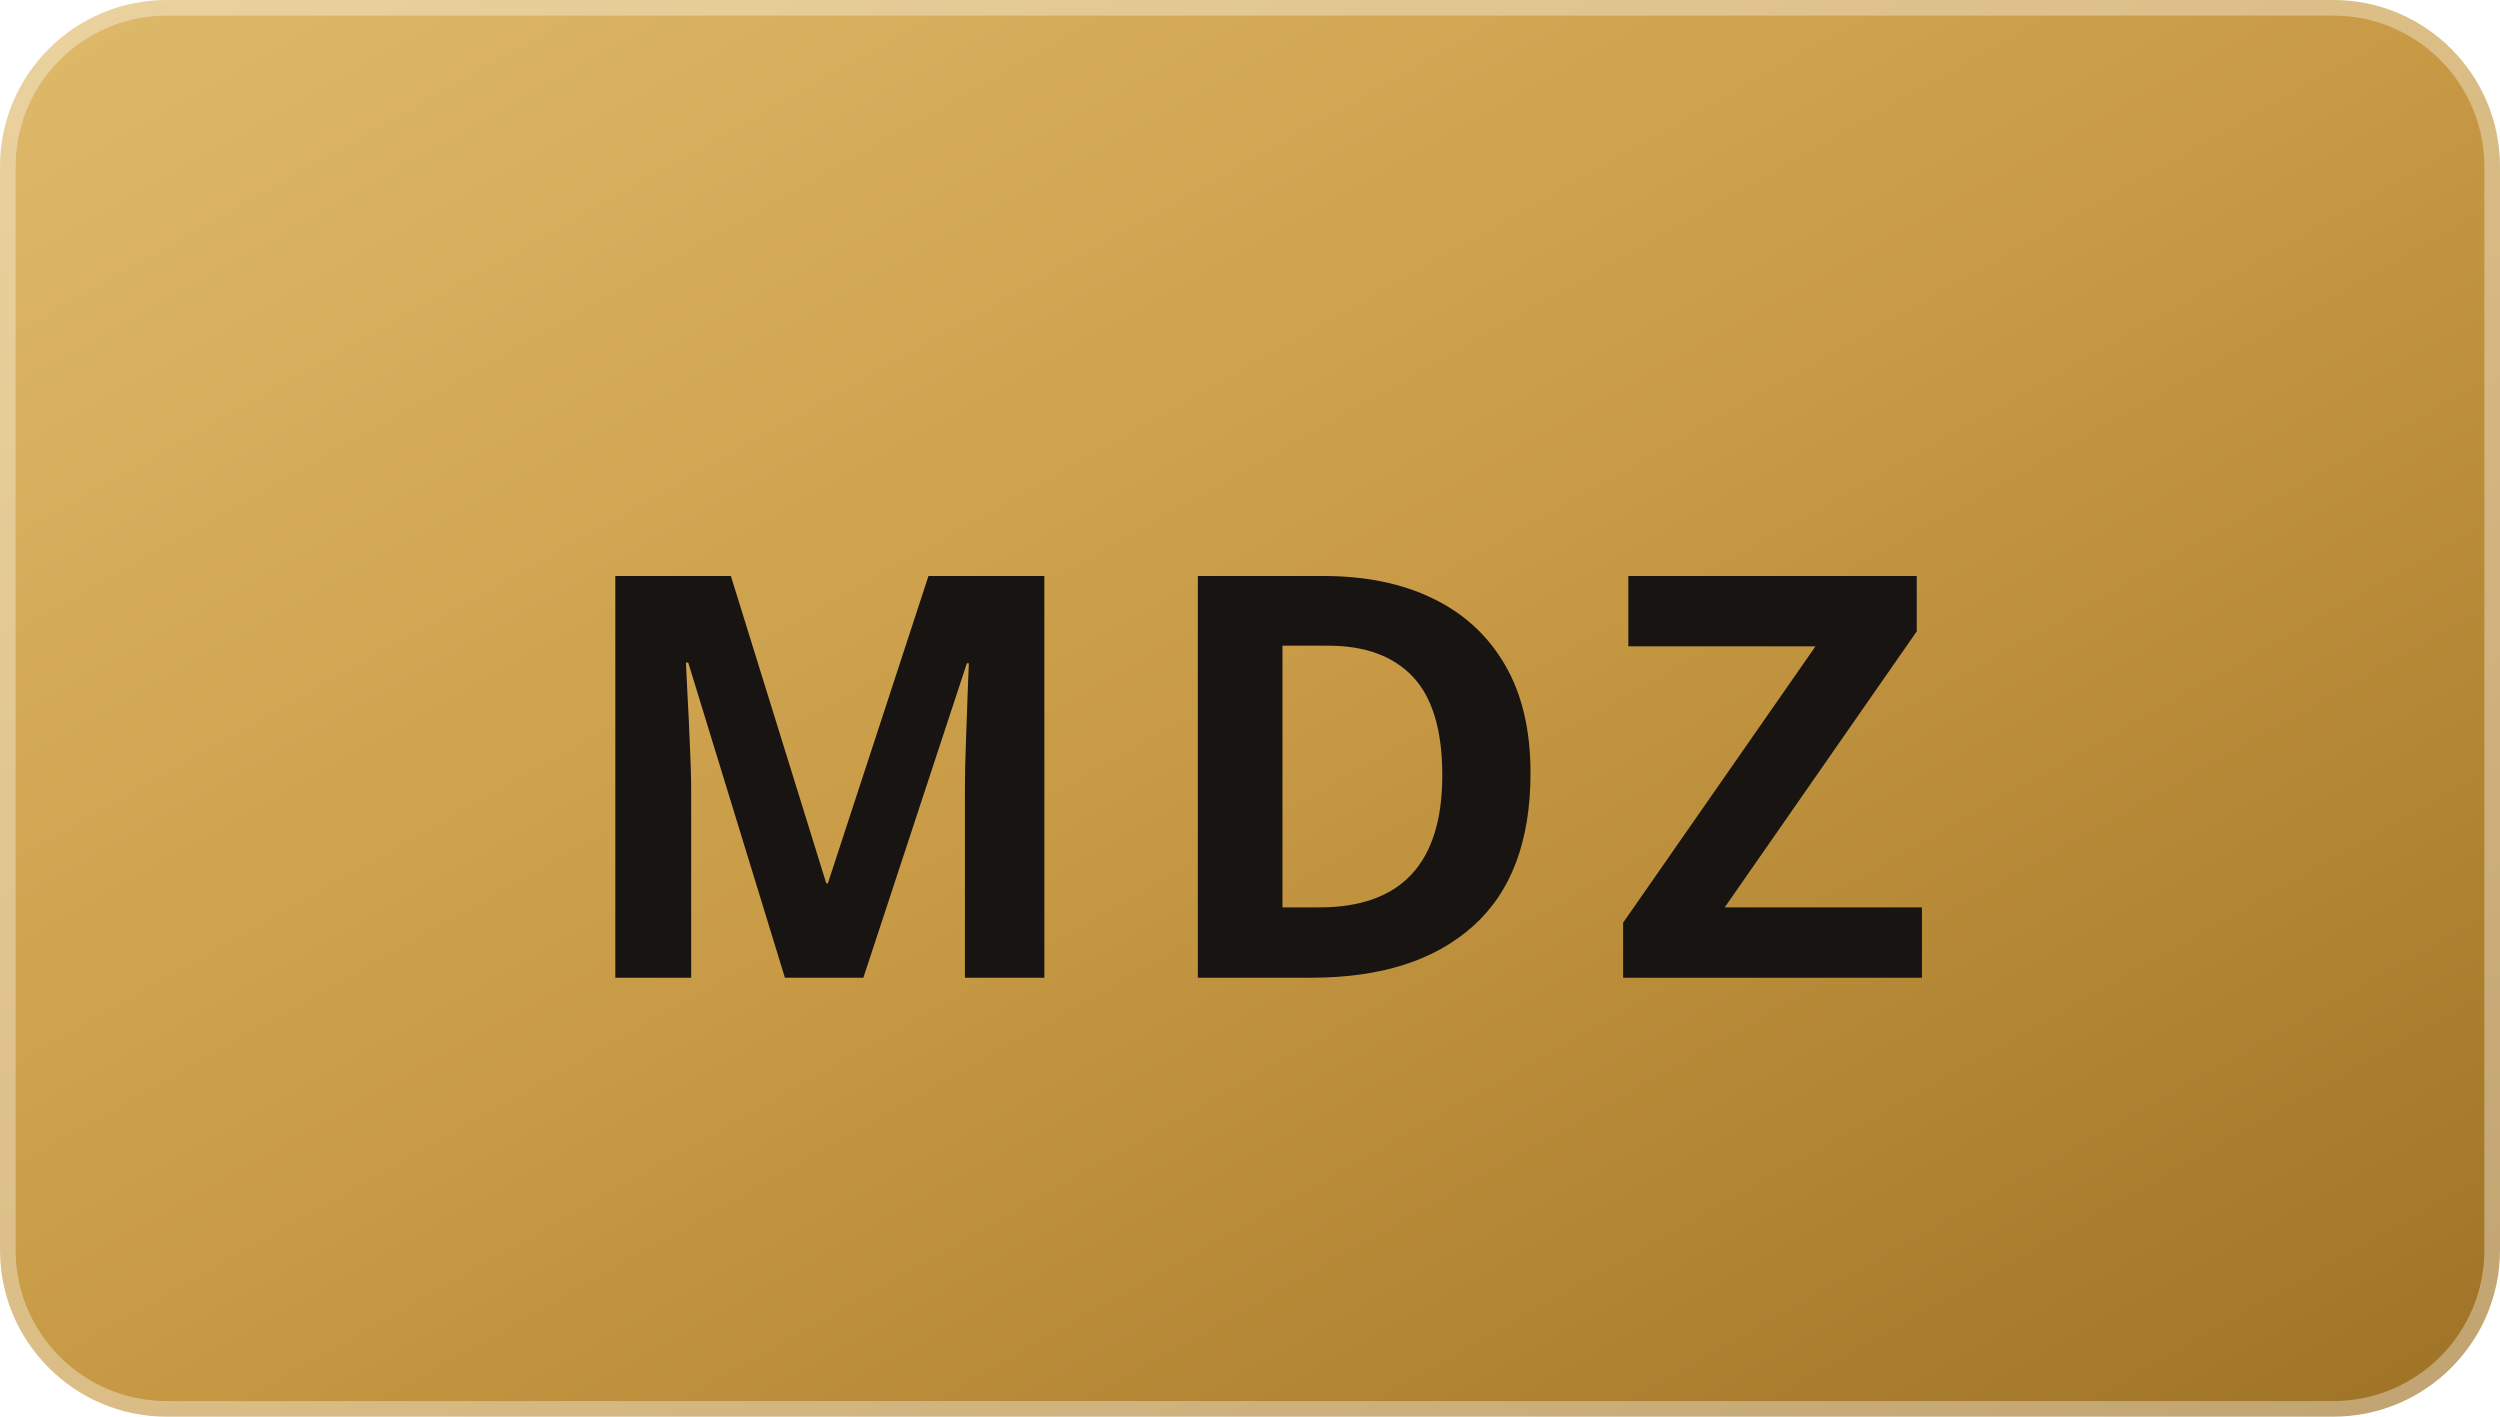
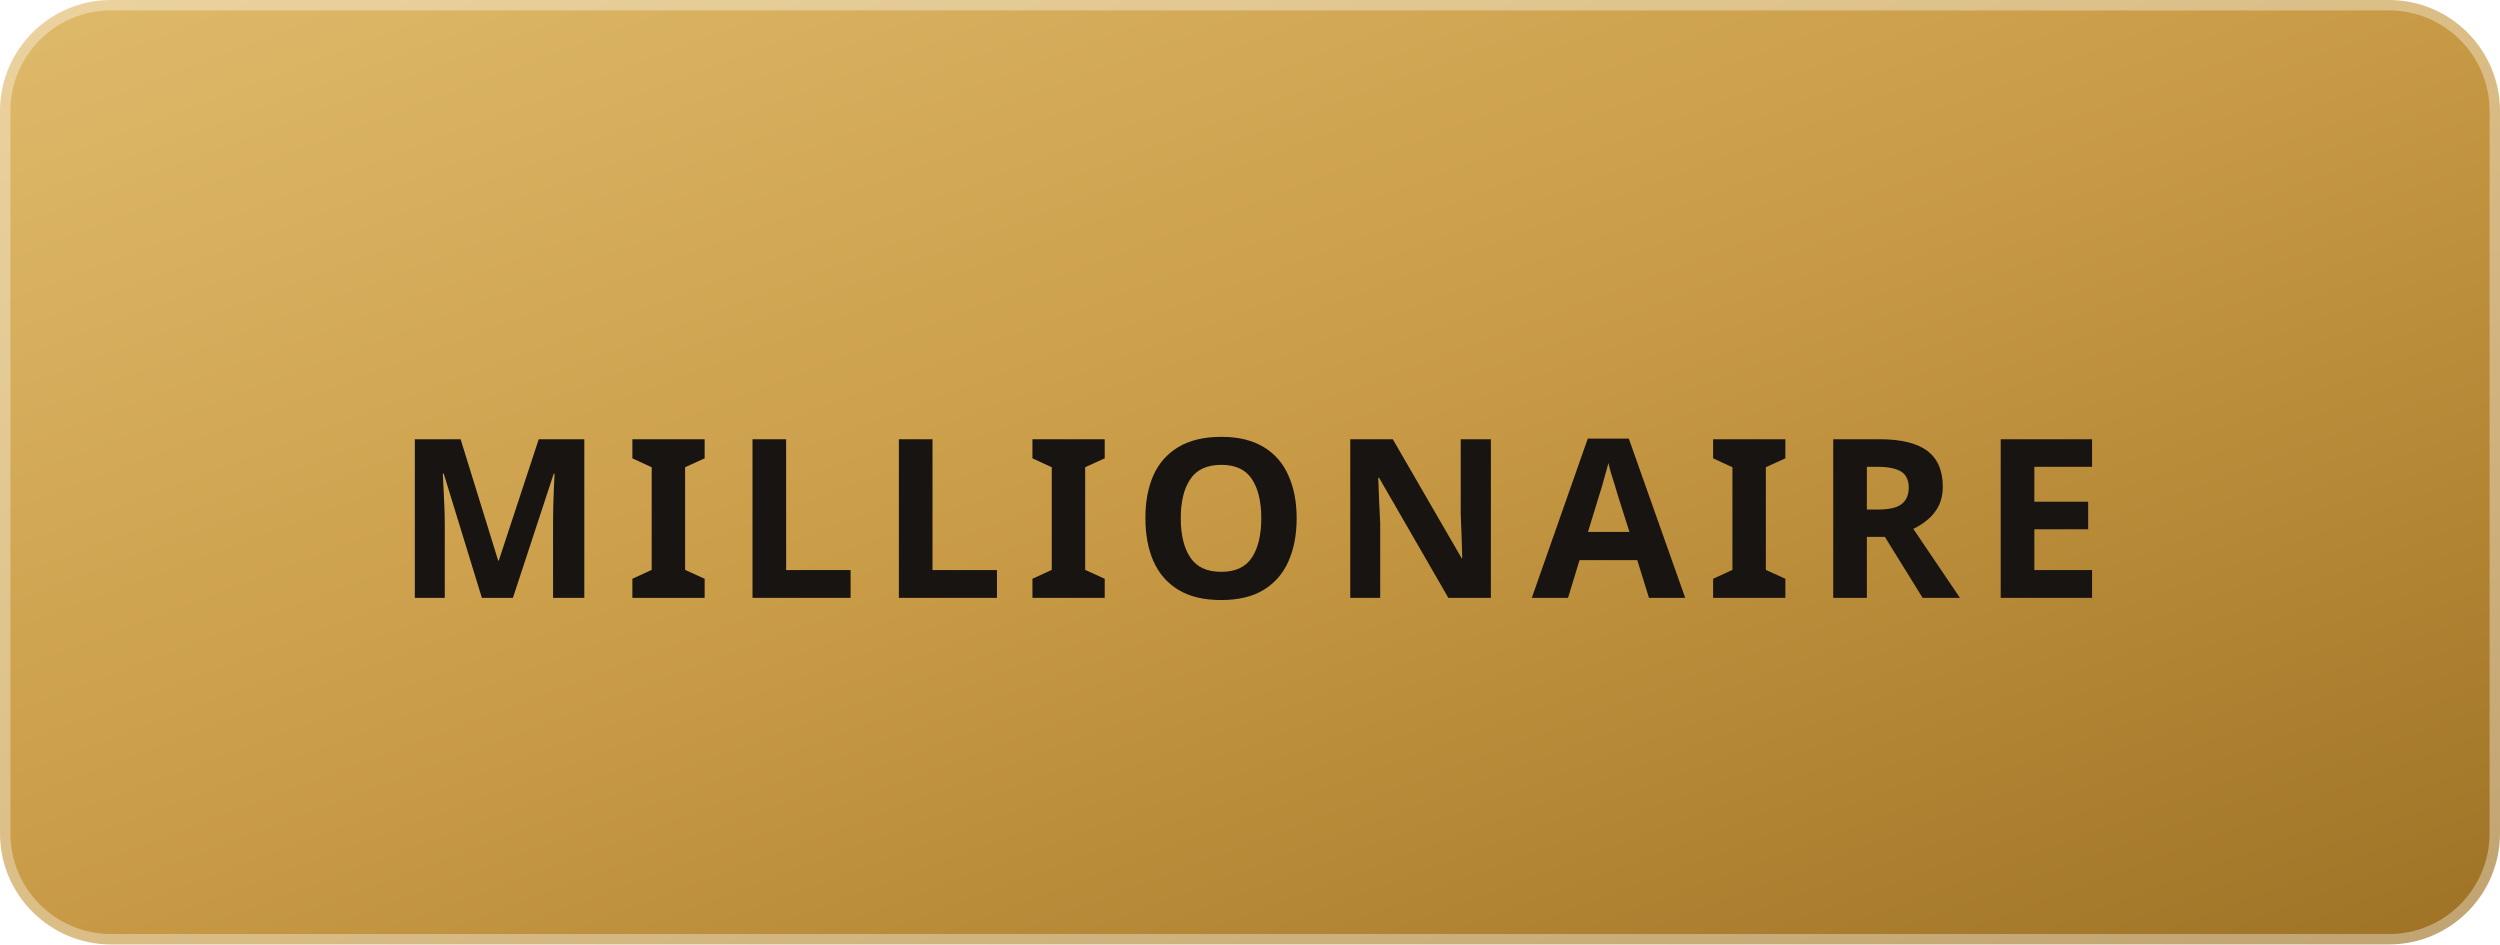
- <svg xmlns="http://www.w3.org/2000/svg" width="120" height="68" viewBox="0 0 120 68">
+ <svg xmlns="http://www.w3.org/2000/svg" width="180" height="68" viewBox="0 0 180 68">
  <defs>
    <linearGradient id="goldGrad" x1="0%" y1="0%" x2="100%" y2="100%">
      <stop offset="0%" stop-color="#dfba6b" />
      <stop offset="50%" stop-color="#c89a45" />
      <stop offset="100%" stop-color="#9e7225" />
    </linearGradient>
  </defs>
-   <rect width="120" height="68" rx="8" fill="url(#goldGrad)" stroke="rgba(255, 255, 255, 0.35)" stroke-width="1.5" />
-   <text x="50%" y="55%" dominant-baseline="middle" text-anchor="middle" fill="#171411" font-family="Outfit, sans-serif" font-weight="900" font-size="27" letter-spacing="2.5">MDZ</text>
+   <rect width="180" height="68" rx="8" fill="url(#goldGrad)" stroke="rgba(255, 255, 255, 0.35)" stroke-width="1.5" />
+   <text x="50%" y="55%" dominant-baseline="middle" text-anchor="middle" fill="#171411" font-family="Outfit, sans-serif" font-weight="900" font-size="16" letter-spacing="1.5">MILLIONAIRE</text>
</svg>
